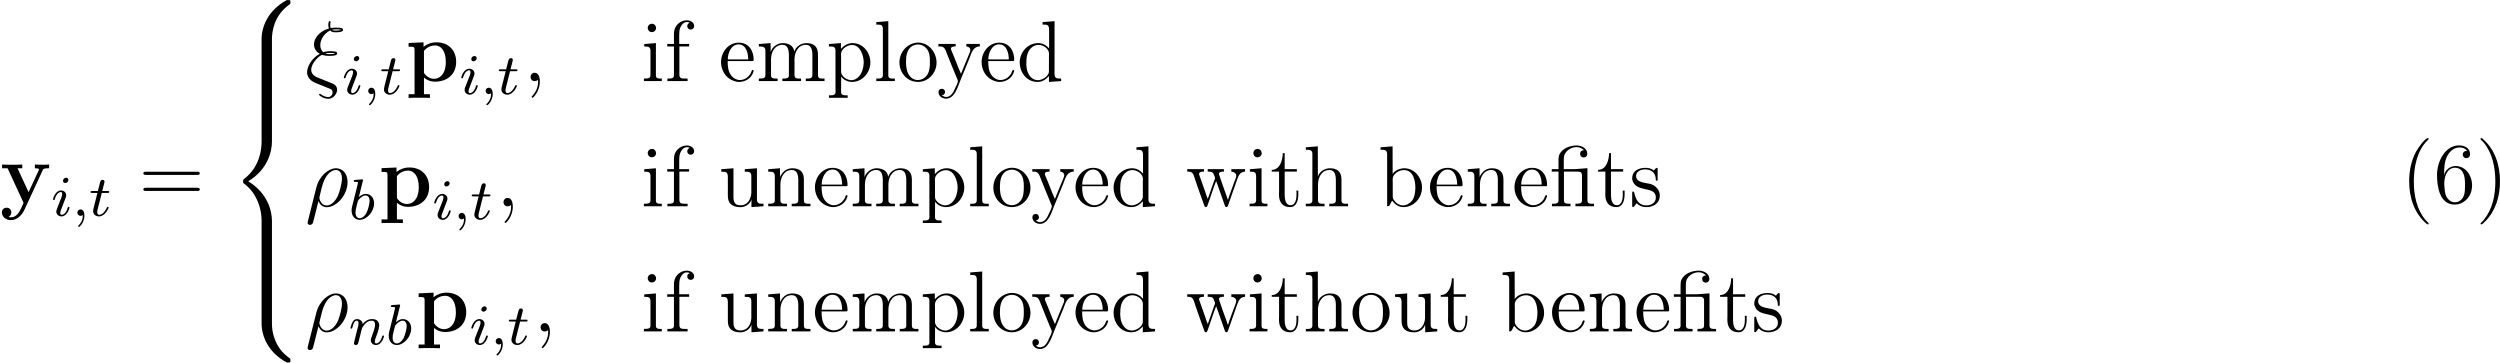
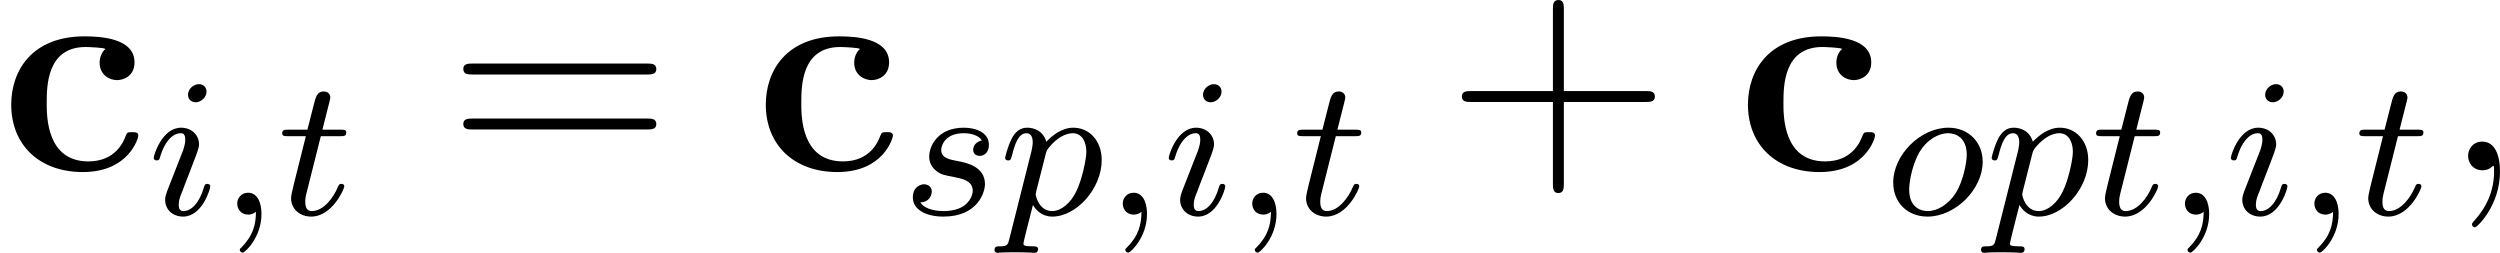
- <svg xmlns="http://www.w3.org/2000/svg" xmlns:xlink="http://www.w3.org/1999/xlink" version="1.1" width="346.215pt" height="50.2pt" viewBox="110.753 540.842 346.215 50.2">
+ <svg xmlns="http://www.w3.org/2000/svg" xmlns:xlink="http://www.w3.org/1999/xlink" version="1.1" width="101.1pt" height="10.226pt" viewBox="167.237 435.036 101.1 10.226">
  <defs>
-     <path id="g17-28" d="M1.243-5.153H.311V-4.806H1.243V-.813C1.243-.395 .897-.359 .538-.359H.335V-.012H2.905V-.359H2.63C2.295-.359 1.997-.395 1.997-.813V-4.806H3.921C4.184-4.806 4.447-4.758 4.495-4.364V-.861C4.495-.418 4.268-.359 3.587-.359V-.012H6.157V-.359H5.882C5.535-.359 5.248-.406 5.248-.837V-5.284L3.515-5.153H1.973V-6.396C1.973-6.671 1.985-6.934 2.092-7.185C2.367-7.795 3.061-8.201 3.73-8.201C4.136-8.201 4.483-8.058 4.77-7.771C4.471-7.771 4.232-7.592 4.232-7.281C4.232-7.006 4.423-6.767 4.722-6.767C4.985-6.767 5.224-6.946 5.224-7.257V-7.293C5.224-8.07 4.411-8.428 3.754-8.428C2.869-8.428 1.793-8.058 1.375-7.197C1.255-6.934 1.243-6.671 1.243-6.396V-5.153Z" />
-     <path id="g17-40" d="M3.718-8.966C3.3-8.811 2.511-7.771 2.14-7.101C1.459-5.846 1.184-4.411 1.184-2.989C1.184-.789 1.853 1.411 3.587 2.893C3.646 2.929 3.718 2.989 3.79 2.989C3.85 2.989 3.885 2.929 3.885 2.893C3.885 2.762 3.551 2.499 3.431 2.343C2.236 .921 1.829-1.04 1.829-2.893C1.829-4.89 2.212-7.149 3.706-8.644C3.778-8.715 3.885-8.799 3.885-8.883C3.885-8.942 3.826-8.978 3.766-8.978C3.742-8.978 3.73-8.978 3.718-8.966Z" />
-     <path id="g17-41" d="M.705-8.966C.669-8.954 .658-8.931 .658-8.895C.658-8.739 .968-8.512 1.1-8.357C2.331-6.862 2.714-4.842 2.714-2.917C2.714-1.112 2.331 .837 1.172 2.283L.885 2.606C.801 2.69 .658 2.786 .658 2.893C.658 2.941 .705 2.977 .765 2.977H.801C.944 2.953 1.16 2.714 1.315 2.558C2.774 1.1 3.359-.956 3.359-2.977C3.359-5.177 2.69-7.4 .944-8.883C.897-8.931 .837-8.978 .765-8.978C.741-8.978 .729-8.978 .705-8.966Z" />
-     <path id="g17-54" d="M1.482-3.873H1.47C1.47-5.033 1.518-6.348 2.439-7.197C2.762-7.508 3.18-7.675 3.61-7.675C3.993-7.675 4.447-7.544 4.663-7.185C4.627-7.197 4.591-7.197 4.555-7.197C4.268-7.197 4.053-6.982 4.053-6.695C4.053-6.42 4.256-6.193 4.543-6.193S5.069-6.396 5.069-6.755C5.069-7.58 4.28-7.962 3.563-7.962C1.554-7.962 .49-5.655 .49-3.909C.49-2.283 .813 .239 2.965 .239C4.041 .239 4.997-.622 5.248-1.638C5.32-1.913 5.344-2.2 5.344-2.487C5.344-3.718 4.495-5.105 3.061-5.105C2.427-5.105 1.674-4.686 1.482-3.873ZM1.494-2.594V-2.726C1.494-3.575 1.853-4.866 2.989-4.866H3.061C4.316-4.758 4.364-3.347 4.364-2.534V-2.331C4.364-1.59 4.34-.741 3.634-.275C3.431-.143 3.204-.084 2.965-.084C2.499-.084 2.14-.335 1.877-.717C1.518-1.279 1.554-1.961 1.494-2.594Z" />
-     <path id="g17-98" d="M.335-8.177V-7.831H.526C.885-7.831 1.243-7.795 1.243-7.233V-.012L1.494-.036L1.638-.239L1.925-.789C2.331-.275 2.798 .108 3.503 .108C4.914 .108 6.073-1.124 6.073-2.594C6.073-3.981 5.021-5.272 3.634-5.272C3.037-5.272 2.283-4.985 2.008-4.471L1.997-8.309L.335-8.177ZM5.141-2.307C5.093-1.733 5.033-1.219 4.686-.777C4.376-.383 3.909-.132 3.431-.132C2.941-.132 2.487-.418 2.2-.837C2.116-.98 2.02-1.112 2.02-1.303V-3.288C2.02-3.443 2.008-3.599 2.008-3.754C2.008-4.471 2.845-5.021 3.551-5.021C4.866-5.021 5.153-3.563 5.153-2.57C5.153-2.487 5.153-2.391 5.141-2.307Z" />
-     <path id="g17-100" d="M3.587-8.177V-7.831H3.73C4.208-7.831 4.495-7.807 4.495-7.089V-4.519C4.113-4.985 3.599-5.272 2.989-5.272C1.53-5.272 .418-4.005 .418-2.57C.418-1.303 1.327 .108 2.881 .108C3.527 .108 3.981-.167 4.471-.705V.108L6.157-.012V-.359H5.966C5.607-.359 5.248-.395 5.248-.956V-8.309L3.587-8.177ZM1.339-2.295V-2.475C1.339-3.347 1.447-4.256 2.271-4.806C2.511-4.949 2.774-5.021 3.037-5.021C3.634-5.021 4.483-4.543 4.483-3.79C4.483-3.634 4.471-3.479 4.471-3.324V-1.351C4.471-.669 3.527-.132 2.941-.132C2.056-.132 1.494-.968 1.387-1.829C1.363-1.985 1.363-2.14 1.339-2.295Z" />
-     <path id="g17-101" d="M1.267-2.786H4.686C4.806-2.786 4.866-2.833 4.866-2.953C4.866-4.184 4.208-5.332 2.798-5.332C1.363-5.332 .347-4.029 .347-2.642C.347-1.59 .909-.526 1.949-.096C2.224 .024 2.523 .108 2.821 .108H2.857C3.73 .108 4.579-.418 4.83-1.303C4.842-1.339 4.866-1.387 4.866-1.435C4.866-1.494 4.794-1.554 4.734-1.554C4.591-1.554 4.531-1.231 4.447-1.076C4.148-.538 3.587-.155 2.941-.155C2.487-.155 2.08-.406 1.793-.741C1.315-1.315 1.267-2.068 1.267-2.786ZM1.279-3.013C1.279-3.921 1.781-5.093 2.774-5.093C3.826-5.093 4.113-3.862 4.113-3.013H1.279Z" />
-     <path id="g17-102" d="M1.303-5.153H.371V-4.806H1.303V-.813C1.303-.395 .956-.359 .598-.359H.395V-.012H3.192V-.359H2.821C2.343-.359 2.056-.395 2.056-.909V-4.806H3.407V-5.153H2.032V-6.288C2.032-6.683 2.032-7.066 2.188-7.436C2.343-7.795 2.642-8.177 3.061-8.189C3.216-8.189 3.359-8.153 3.503-8.094C3.312-8.01 3.144-7.89 3.144-7.627S3.335-7.149 3.61-7.149C3.933-7.149 4.101-7.376 4.101-7.639C4.101-8.165 3.551-8.428 3.096-8.428C2.307-8.428 1.626-7.902 1.387-7.173C1.315-6.934 1.303-6.695 1.303-6.444V-5.153Z" />
-     <path id="g17-104" d="M.383-8.177V-7.831H.598C.98-7.831 1.291-7.783 1.291-7.233V-.849C1.291-.406 .98-.359 .646-.359H.383V-.012H2.977V-.359H2.702C2.355-.359 2.068-.406 2.068-.849V-3.037C2.068-3.862 2.487-5.033 3.658-5.033C4.388-5.033 4.543-4.328 4.543-3.622V-.813C4.543-.395 4.196-.359 3.838-.359H3.634V-.012H6.229V-.359H5.954C5.631-.359 5.32-.371 5.32-.825V-3.539C5.32-3.921 5.308-4.304 5.105-4.639C4.83-5.117 4.268-5.272 3.742-5.272C3.013-5.272 2.271-4.83 2.056-4.125L2.044-8.309L.383-8.177Z" />
-     <path id="g17-105" d="M.442-5.141V-4.794H.634C1.016-4.794 1.303-4.734 1.303-4.196V-.861C1.303-.418 1.076-.359 .395-.359V-.012H2.869V-.359H2.702C2.355-.359 2.056-.383 2.056-.789V-5.272L.442-5.141ZM1.411-7.938C1.088-7.89 .921-7.627 .921-7.376S1.112-6.791 1.482-6.791S2.08-7.077 2.08-7.364C2.08-7.615 1.889-7.95 1.518-7.95C1.482-7.95 1.447-7.938 1.411-7.938Z" />
-     <path id="g17-108" d="M.395-8.177V-7.831H.61C.992-7.831 1.303-7.783 1.303-7.221V-.849C1.303-.406 .992-.359 .658-.359H.395V-.012H2.965V-.359H2.678C2.331-.359 2.056-.395 2.056-.825V-8.309L.395-8.177Z" />
-     <path id="g17-109" d="M.383-5.141V-4.794H.61C.956-4.794 1.291-4.746 1.291-4.196V-.861C1.291-.418 1.064-.359 .383-.359V-.012H2.977V-.359H2.702C2.355-.359 2.068-.406 2.068-.849V-3.037C2.068-3.862 2.487-5.033 3.658-5.033C4.388-5.033 4.543-4.328 4.543-3.622V-.813C4.543-.395 4.196-.359 3.838-.359H3.634V-.012H6.229V-.359H5.954C5.607-.359 5.32-.406 5.32-.849V-3.037C5.32-3.862 5.738-5.033 6.91-5.033C7.639-5.033 7.795-4.328 7.795-3.622V-.813C7.795-.395 7.448-.359 7.089-.359H6.886V-.012H9.48V-.359H9.205C8.883-.359 8.572-.371 8.572-.825V-3.539C8.572-3.909 8.56-4.28 8.369-4.615C8.094-5.105 7.532-5.272 6.994-5.272C6.265-5.272 5.511-4.818 5.296-4.101H5.284C5.2-4.926 4.471-5.272 3.682-5.272C2.941-5.272 2.212-4.722 2.02-4.041L2.008-5.272L.383-5.141Z" />
-     <path id="g17-110" d="M.383-5.141V-4.794H.61C.956-4.794 1.291-4.746 1.291-4.196V-.861C1.291-.418 1.064-.359 .383-.359V-.012H2.977V-.359H2.702C2.355-.359 2.068-.406 2.068-.849V-3.037C2.068-3.862 2.487-5.033 3.658-5.033C4.388-5.033 4.543-4.328 4.543-3.622V-.813C4.543-.395 4.196-.359 3.838-.359H3.634V-.012H6.229V-.359H5.954C5.631-.359 5.32-.371 5.32-.825V-3.539C5.32-3.921 5.308-4.292 5.117-4.627C4.842-5.105 4.268-5.272 3.754-5.272C3.168-5.272 2.666-5.057 2.26-4.495C2.152-4.352 2.068-4.208 2.02-4.041L2.008-5.272L.383-5.141Z" />
-     <path id="g17-111" d="M2.75-5.332C1.47-5.212 .347-4.101 .347-2.582C.347-1.219 1.351 .108 2.929 .108C4.364 .108 5.487-1.16 5.487-2.558C5.487-3.897 4.495-5.344 2.905-5.344C2.857-5.344 2.798-5.332 2.75-5.332ZM1.267-2.307C1.255-2.403 1.255-2.499 1.255-2.594C1.255-3.419 1.339-4.507 2.26-4.937C2.463-5.033 2.69-5.081 2.905-5.081C3.359-5.081 3.802-4.878 4.101-4.519C4.519-4.029 4.567-3.359 4.567-2.738C4.567-2.068 4.555-1.303 4.101-.741C3.802-.371 3.359-.155 2.905-.155C1.913-.155 1.399-1.052 1.303-1.937C1.279-2.056 1.279-2.188 1.267-2.307Z" />
-     <path id="g17-112" d="M.335-5.141V-4.794H.55C.909-4.794 1.243-4.758 1.243-4.256V1.243C1.243 1.315 1.255 1.399 1.255 1.482C1.255 1.937 .897 1.961 .502 1.961H.335V2.307H2.929V1.961H2.666C2.331 1.961 2.02 1.913 2.02 1.482L2.032-.658C2.331-.155 2.989 .108 3.539 .108C4.985 .108 6.073-1.196 6.073-2.606C6.073-3.945 5.069-5.272 3.622-5.272C2.965-5.272 2.427-4.949 1.997-4.471V-5.272L.335-5.141ZM5.141-2.391C5.081-1.59 4.794-.693 3.993-.263C3.814-.179 3.622-.132 3.419-.132C2.857-.132 2.02-.681 2.02-1.291V-3.288C2.02-3.443 2.008-3.587 2.008-3.742C2.008-4.411 2.821-5.009 3.527-5.009C4.734-5.009 5.153-3.431 5.153-2.606C5.153-2.534 5.153-2.463 5.141-2.391Z" />
-     <path id="g17-115" d="M3.395-4.961C3.061-5.236 2.666-5.332 2.248-5.332C1.387-5.332 .395-4.997 .395-3.85V-3.742C.837-1.733 3.67-2.965 3.67-1.207C3.67-.466 3.001-.132 2.367-.132C1.172-.132 .873-1.1 .669-1.925C.646-1.997 .61-2.056 .526-2.056C.418-2.056 .395-1.973 .395-1.889V-.036C.395 .024 .418 .108 .514 .108C.717 .108 .885-.406 1.016-.406H1.028C1.112-.383 1.172-.287 1.243-.227C1.566 .012 1.949 .108 2.355 .108C3.24 .108 4.22-.335 4.22-1.53C4.22-2.236 3.658-2.869 3.001-3.072C2.355-3.276 .933-3.228 .933-4.196C.933-4.878 1.65-5.117 2.212-5.117C2.905-5.117 3.658-4.746 3.658-3.73C3.658-3.622 3.67-3.539 3.802-3.539C3.897-3.539 3.921-3.61 3.921-3.694V-5.189C3.921-5.248 3.885-5.332 3.814-5.332C3.658-5.332 3.467-5.045 3.395-4.961Z" />
-     <path id="g17-116" d="M1.745-7.364C1.745-6.587 1.435-5.045 .215-5.045V-4.806H1.231V-2.104C1.231-1.937 1.219-1.769 1.219-1.602C1.219-.526 1.769 .108 2.762 .108C3.682 .108 3.897-.921 3.897-1.662V-2.176H3.634C3.634-1.997 3.646-1.817 3.646-1.638C3.646-1.124 3.551-.155 2.821-.155C2.14-.155 2.008-.98 2.008-1.566V-4.806H3.694V-5.153H2.008V-7.364H1.745Z" />
-     <path id="g17-117" d="M.383-5.141V-4.794H.538C1.04-4.794 1.291-4.746 1.291-4.029V-1.638C1.291-1.267 1.303-.885 1.494-.562C1.805-.036 2.463 .12 3.025 .12C3.67 .12 4.376-.299 4.555-.956L4.567 .108L6.229-.012V-.359H6.001C5.655-.359 5.32-.406 5.32-.933V-5.272L3.634-5.141V-4.794H3.778C4.184-4.794 4.543-4.77 4.543-4.196V-1.829C4.483-.992 4.017-.143 3.084-.143C2.642-.143 2.212-.251 2.092-.885C2.068-1.112 2.068-1.351 2.068-1.578V-5.272L.383-5.141Z" />
-     <path id="g17-119" d="M.215-5.153V-4.806H.383C1.016-4.806 1.088-4.4 1.339-3.61C1.722-2.463 2.14-1.339 2.546-.203C2.594-.084 2.618 .096 2.786 .108C2.953 .108 2.989-.036 3.037-.167L3.359-1.064C3.634-1.865 3.897-2.714 4.22-3.503C4.423-3.013 4.579-2.499 4.758-1.997L5.404-.167C5.452-.036 5.487 .108 5.655 .108C5.81 .096 5.846-.072 5.894-.191C6.3-1.399 6.755-2.606 7.161-3.802C7.364-4.388 7.627-4.782 8.225-4.806V-5.153H6.324V-4.806C6.635-4.794 7.006-4.591 7.006-4.256C7.006-3.993 6.814-3.587 6.695-3.276C6.42-2.487 6.097-1.698 5.858-.897H5.846C5.774-1.184 5.643-1.459 5.559-1.733C5.272-2.558 4.949-3.383 4.686-4.22C4.651-4.304 4.615-4.4 4.615-4.495V-4.543C4.686-4.794 5.009-4.806 5.236-4.806H5.296V-5.153H3.049V-4.806H3.216C3.67-4.806 3.838-4.663 3.969-4.22C4.005-4.136 4.065-4.017 4.065-3.921V-3.897C4.053-3.79 3.993-3.67 3.957-3.575L3.742-2.965C3.515-2.319 3.276-1.674 3.061-1.028C2.917-1.327 2.821-1.674 2.714-1.997L1.925-4.22C1.901-4.304 1.853-4.4 1.853-4.483C1.853-4.782 2.283-4.806 2.534-4.806V-5.153H.215Z" />
-     <path id="g17-121" d="M.215-5.153V-4.806H.442C1.1-4.806 1.172-4.364 1.447-3.682C1.889-2.582 2.331-1.459 2.798-.359C2.845-.263 2.917-.108 2.917-.024V.024C2.869 .323 2.666 .705 2.546 .944C2.319 1.482 1.973 2.188 1.291 2.188C1.04 2.188 .909 2.08 .693 1.973V1.961C.944 1.937 1.136 1.769 1.136 1.506C1.136 1.255 .956 1.052 .693 1.052S.227 1.231 .227 1.506C.227 2.104 .789 2.427 1.279 2.427C2.463 2.427 2.905 .777 3.216 .012L4.507-3.144C4.806-3.885 4.985-4.794 5.954-4.806V-5.153H4.089V-4.806C4.364-4.794 4.627-4.627 4.639-4.328C4.639-4.089 4.507-3.873 4.423-3.646C4.041-2.774 3.718-1.889 3.347-1.016C2.869-2.056 2.499-3.168 2.032-4.22C2.008-4.304 1.949-4.388 1.949-4.483C1.949-4.794 2.355-4.806 2.606-4.806V-5.153H.215Z" />
-     <path id="g5-56" d="M6.025 5.416C6.025 4.435 6.288 2.152 8.416 .646C8.572 .526 8.584 .514 8.584 .299C8.584 .024 8.572 .012 8.273 .012H8.082C5.511 1.399 4.591 3.658 4.591 5.416V10.556C4.591 10.867 4.603 10.879 4.926 10.879H5.691C6.013 10.879 6.025 10.867 6.025 10.556V5.416Z" />
-     <path id="g5-58" d="M8.273 10.748C8.572 10.748 8.584 10.736 8.584 10.461C8.584 10.246 8.572 10.234 8.524 10.198C8.153 9.923 7.293 9.313 6.731 8.213C6.265 7.305 6.025 6.384 6.025 5.344V.203C6.025-.108 6.013-.12 5.691-.12H4.926C4.603-.12 4.591-.108 4.591 .203V5.344C4.591 7.113 5.511 9.373 8.082 10.748H8.273Z" />
-     <path id="g5-60" d="M4.591 21.316C4.591 21.627 4.603 21.639 4.926 21.639H5.691C6.013 21.639 6.025 21.627 6.025 21.316V16.271C6.025 14.824 5.416 12.386 2.738 10.76C5.44 9.122 6.025 6.659 6.025 5.248V.203C6.025-.108 6.013-.12 5.691-.12H4.926C4.603-.12 4.591-.108 4.591 .203V5.26C4.591 6.265 4.376 8.751 2.176 10.425C2.044 10.533 2.032 10.544 2.032 10.76S2.044 10.987 2.176 11.094C2.487 11.333 3.312 11.967 3.885 13.175C4.352 14.131 4.591 15.195 4.591 16.259V21.316Z" />
-     <path id="g5-62" d="M6.025 .203C6.025-.108 6.013-.12 5.691-.12H4.926C4.603-.12 4.591-.108 4.591 .203V3.383C4.591 3.694 4.603 3.706 4.926 3.706H5.691C6.013 3.706 6.025 3.694 6.025 3.383V.203Z" />
+     <path id="g10-59" d="M2.331 .048C2.331-.646 2.104-1.16 1.614-1.16C1.231-1.16 1.04-.849 1.04-.586S1.219 0 1.626 0C1.781 0 1.913-.048 2.02-.155C2.044-.179 2.056-.179 2.068-.179C2.092-.179 2.092-.012 2.092 .048C2.092 .442 2.02 1.219 1.327 1.997C1.196 2.14 1.196 2.164 1.196 2.188C1.196 2.248 1.255 2.307 1.315 2.307C1.411 2.307 2.331 1.423 2.331 .048Z" />
+     <path id="g18-43" d="M4.77-2.762H8.07C8.237-2.762 8.452-2.762 8.452-2.977C8.452-3.204 8.249-3.204 8.07-3.204H4.77V-6.504C4.77-6.671 4.77-6.886 4.555-6.886C4.328-6.886 4.328-6.683 4.328-6.504V-3.204H1.028C.861-3.204 .646-3.204 .646-2.989C.646-2.762 .849-2.762 1.028-2.762H4.328V.538C4.328 .705 4.328 .921 4.543 .921C4.77 .921 4.77 .717 4.77 .538V-2.762Z" />
+     <path id="g18-61" d="M8.07-3.873C8.237-3.873 8.452-3.873 8.452-4.089C8.452-4.316 8.249-4.316 8.07-4.316H1.028C.861-4.316 .646-4.316 .646-4.101C.646-3.873 .849-3.873 1.028-3.873H8.07ZM8.07-1.65C8.237-1.65 8.452-1.65 8.452-1.865C8.452-2.092 8.249-2.092 8.07-2.092H1.028C.861-2.092 .646-2.092 .646-1.877C.646-1.65 .849-1.65 1.028-1.65H8.07Z" />
    <path id="g9-59" d="M1.49-.12C1.49 .399 1.379 .853 .885 1.347C.853 1.371 .837 1.387 .837 1.427C.837 1.49 .901 1.538 .956 1.538C1.052 1.538 1.714 .909 1.714-.024C1.714-.534 1.522-.885 1.172-.885C.893-.885 .733-.662 .733-.446C.733-.223 .885 0 1.18 0C1.371 0 1.49-.112 1.49-.12Z" />
-     <path id="g9-98" d="M1.945-5.292C1.953-5.308 1.977-5.412 1.977-5.42C1.977-5.46 1.945-5.531 1.849-5.531C1.817-5.531 1.57-5.507 1.387-5.491L.94-5.46C.765-5.444 .685-5.436 .685-5.292C.685-5.181 .797-5.181 .893-5.181C1.275-5.181 1.275-5.133 1.275-5.061C1.275-5.013 1.196-4.694 1.148-4.511L.454-1.737C.391-1.467 .391-1.347 .391-1.211C.391-.391 .893 .08 1.506 .08C2.487 .08 3.507-1.052 3.507-2.208C3.507-2.997 2.997-3.515 2.359-3.515C1.913-3.515 1.57-3.228 1.395-3.076L1.945-5.292ZM1.506-.143C1.219-.143 .933-.367 .933-.948C.933-1.164 .964-1.363 1.06-1.745C1.116-1.977 1.172-2.2 1.235-2.431C1.275-2.574 1.275-2.59 1.371-2.71C1.642-3.045 2-3.292 2.335-3.292C2.734-3.292 2.885-2.901 2.885-2.542C2.885-2.248 2.71-1.395 2.471-.925C2.264-.494 1.881-.143 1.506-.143Z" />
    <path id="g9-105" d="M2.375-4.973C2.375-5.149 2.248-5.276 2.064-5.276C1.857-5.276 1.626-5.085 1.626-4.846C1.626-4.67 1.753-4.543 1.937-4.543C2.144-4.543 2.375-4.734 2.375-4.973ZM1.211-2.048L.781-.948C.741-.829 .701-.733 .701-.598C.701-.207 1.004 .08 1.427 .08C2.2 .08 2.527-1.036 2.527-1.14C2.527-1.219 2.463-1.243 2.407-1.243C2.311-1.243 2.295-1.188 2.271-1.108C2.088-.47 1.761-.143 1.443-.143C1.347-.143 1.251-.183 1.251-.399C1.251-.59 1.307-.733 1.411-.98C1.49-1.196 1.57-1.411 1.658-1.626L1.905-2.271C1.977-2.455 2.072-2.702 2.072-2.837C2.072-3.236 1.753-3.515 1.347-3.515C.574-3.515 .239-2.399 .239-2.295C.239-2.224 .295-2.192 .359-2.192C.462-2.192 .47-2.24 .494-2.319C.717-3.076 1.084-3.292 1.323-3.292C1.435-3.292 1.514-3.252 1.514-3.029C1.514-2.949 1.506-2.837 1.427-2.598L1.211-2.048Z" />
-     <path id="g9-110" d="M1.594-1.307C1.618-1.427 1.698-1.73 1.722-1.849C1.833-2.279 1.833-2.287 2.016-2.55C2.279-2.941 2.654-3.292 3.188-3.292C3.475-3.292 3.642-3.124 3.642-2.75C3.642-2.311 3.308-1.403 3.156-1.012C3.053-.749 3.053-.701 3.053-.598C3.053-.143 3.427 .08 3.77 .08C4.551 .08 4.878-1.036 4.878-1.14C4.878-1.219 4.814-1.243 4.758-1.243C4.663-1.243 4.647-1.188 4.623-1.108C4.431-.454 4.097-.143 3.794-.143C3.666-.143 3.602-.223 3.602-.406S3.666-.765 3.746-.964C3.866-1.267 4.216-2.184 4.216-2.63C4.216-3.228 3.802-3.515 3.228-3.515C2.582-3.515 2.168-3.124 1.937-2.821C1.881-3.26 1.53-3.515 1.124-3.515C.837-3.515 .638-3.332 .51-3.084C.319-2.71 .239-2.311 .239-2.295C.239-2.224 .295-2.192 .359-2.192C.462-2.192 .47-2.224 .526-2.431C.622-2.821 .765-3.292 1.1-3.292C1.307-3.292 1.355-3.092 1.355-2.917C1.355-2.774 1.315-2.622 1.251-2.359C1.235-2.295 1.116-1.825 1.084-1.714L.789-.518C.757-.399 .709-.199 .709-.167C.709 .016 .861 .08 .964 .08C1.108 .08 1.227-.016 1.283-.112C1.307-.159 1.371-.43 1.411-.598L1.594-1.307Z" />
+     <path id="g9-111" d="M3.969-2.136C3.969-2.917 3.411-3.515 2.582-3.515C1.451-3.515 .351-2.415 .351-1.299C.351-.486 .925 .08 1.737 .08C2.877 .08 3.969-1.036 3.969-2.136ZM1.745-.143C1.467-.143 .996-.287 .996-1.02C.996-1.347 1.148-2.208 1.53-2.702C1.921-3.204 2.359-3.292 2.574-3.292C2.901-3.292 3.324-3.092 3.324-2.423C3.324-2.104 3.18-1.347 2.877-.869C2.582-.414 2.144-.143 1.745-.143Z" />
+     <path id="g9-112" d="M.414 .964C.351 1.219 .335 1.283 .016 1.283C-.096 1.283-.191 1.283-.191 1.435C-.191 1.506-.12 1.546-.08 1.546C0 1.546 .032 1.522 .622 1.522C1.196 1.522 1.363 1.546 1.419 1.546C1.451 1.546 1.57 1.546 1.57 1.395C1.57 1.283 1.459 1.283 1.363 1.283C.98 1.283 .98 1.235 .98 1.164C.98 1.108 1.124 .542 1.363-.391C1.467-.207 1.714 .08 2.144 .08C3.124 .08 4.144-1.052 4.144-2.208C4.144-2.997 3.634-3.515 2.997-3.515C2.519-3.515 2.136-3.188 1.905-2.949C1.737-3.515 1.203-3.515 1.124-3.515C.837-3.515 .638-3.332 .51-3.084C.327-2.726 .239-2.319 .239-2.295C.239-2.224 .295-2.192 .359-2.192C.462-2.192 .47-2.224 .526-2.431C.63-2.837 .773-3.292 1.1-3.292C1.299-3.292 1.355-3.108 1.355-2.917C1.355-2.837 1.323-2.646 1.307-2.582L.414 .964ZM1.881-2.455C1.921-2.59 1.921-2.606 2.04-2.75C2.343-3.108 2.686-3.292 2.973-3.292C3.371-3.292 3.523-2.901 3.523-2.542C3.523-2.248 3.347-1.395 3.108-.925C2.901-.494 2.519-.143 2.144-.143C1.602-.143 1.474-.765 1.474-.821C1.474-.837 1.49-.925 1.498-.948L1.881-2.455Z" />
+     <path id="g9-115" d="M3.212-2.997C3.029-2.965 2.861-2.821 2.861-2.622C2.861-2.479 2.957-2.375 3.132-2.375C3.252-2.375 3.499-2.463 3.499-2.821C3.499-3.316 2.981-3.515 2.487-3.515C1.419-3.515 1.084-2.758 1.084-2.351C1.084-2.271 1.084-1.985 1.379-1.761C1.562-1.618 1.698-1.594 2.112-1.514C2.391-1.459 2.845-1.379 2.845-.964C2.845-.757 2.694-.494 2.471-.343C2.176-.151 1.785-.143 1.658-.143C1.467-.143 .925-.175 .725-.494C1.132-.51 1.188-.837 1.188-.933C1.188-1.172 .972-1.227 .877-1.227C.749-1.227 .422-1.132 .422-.693C.422-.223 .917 .08 1.658 .08C3.045 .08 3.339-.901 3.339-1.235C3.339-1.953 2.558-2.104 2.264-2.16C1.881-2.232 1.57-2.287 1.57-2.622C1.57-2.766 1.706-3.292 2.479-3.292C2.782-3.292 3.092-3.204 3.212-2.997Z" />
    <path id="g9-116" d="M1.761-3.172H2.542C2.694-3.172 2.79-3.172 2.79-3.324C2.79-3.435 2.686-3.435 2.55-3.435H1.825L2.112-4.567C2.144-4.686 2.144-4.726 2.144-4.734C2.144-4.902 2.016-4.981 1.881-4.981C1.61-4.981 1.554-4.766 1.467-4.407L1.219-3.435H.454C.303-3.435 .199-3.435 .199-3.284C.199-3.172 .303-3.172 .438-3.172H1.156L.677-1.259C.63-1.06 .558-.781 .558-.669C.558-.191 .948 .08 1.371 .08C2.224 .08 2.71-1.044 2.71-1.14C2.71-1.227 2.638-1.243 2.59-1.243C2.503-1.243 2.495-1.211 2.439-1.092C2.279-.709 1.881-.143 1.395-.143C1.227-.143 1.132-.255 1.132-.518C1.132-.669 1.156-.757 1.18-.861L1.761-3.172Z" />
-     <path id="g10-24" d="M3.12 .06L1.865-.442C1.554-.562 .837-.849 .837-1.566C.837-2.594 2.092-3.634 2.343-3.634C2.367-3.634 2.475-3.61 2.511-3.599C2.833-3.503 3.144-3.503 3.359-3.503C3.73-3.503 4.435-3.503 4.435-3.85C4.435-4.113 4.005-4.148 3.491-4.148C3.252-4.148 2.929-4.148 2.499-4.005C2.212-4.244 2.092-4.627 2.092-4.985C2.092-5.643 2.523-6.575 3.467-7.018C3.682-6.767 3.969-6.767 4.22-6.767C4.519-6.767 5.248-6.767 5.248-7.113C5.248-7.412 4.674-7.412 4.292-7.412C4.053-7.412 3.873-7.412 3.539-7.352C3.479-7.496 3.467-7.52 3.467-7.783C3.467-7.998 3.515-8.165 3.515-8.201C3.515-8.273 3.455-8.321 3.395-8.321C3.204-8.321 3.204-7.878 3.204-7.783C3.204-7.615 3.216-7.448 3.288-7.293C1.853-6.874 1.219-5.858 1.219-5.081C1.219-4.364 1.698-3.969 2.02-3.79C.789-3.12 .263-1.901 .263-1.255C.263-.215 1.207 .155 1.638 .335L2.714 .765C3.013 .873 3.503 1.076 3.587 1.124C3.706 1.207 3.802 1.351 3.802 1.542C3.802 1.793 3.61 2.2 3.192 2.2C3.013 2.2 2.618 2.152 2.188 1.829C2.104 1.757 2.092 1.745 2.044 1.745C1.985 1.745 1.925 1.793 1.925 1.865C1.925 1.997 2.546 2.439 3.192 2.439C3.957 2.439 4.423 1.698 4.423 1.184C4.423 .813 4.22 .514 3.838 .347L3.12 .06ZM3.73-7.113C3.933-7.173 4.148-7.173 4.304-7.173C4.698-7.173 4.734-7.161 4.973-7.101C4.83-7.042 4.734-7.006 4.232-7.006C4.005-7.006 3.862-7.006 3.73-7.113ZM2.786-3.838C3.072-3.909 3.335-3.909 3.479-3.909C3.873-3.909 3.897-3.897 4.16-3.838C4.029-3.778 3.921-3.742 3.407-3.742C3.12-3.742 3.001-3.742 2.786-3.838Z" />
-     <path id="g10-26" d="M.371 2.068C.359 2.128 .335 2.2 .335 2.271C.335 2.451 .478 2.57 .658 2.57S1.004 2.451 1.076 2.283C1.124 2.176 1.459 .741 1.841-.729C2.08-.132 2.523 .12 2.989 .12C4.34 .12 5.87-1.554 5.87-3.359C5.87-4.639 5.093-5.272 4.268-5.272C3.216-5.272 1.937-4.184 1.542-2.594L.371 2.068ZM2.977-.12C2.164-.12 1.961-1.064 1.961-1.207C1.961-1.279 2.26-2.415 2.295-2.594C2.905-4.973 4.077-5.033 4.256-5.033C4.794-5.033 5.093-4.543 5.093-3.838C5.093-3.228 4.77-2.044 4.567-1.542C4.208-.717 3.587-.12 2.977-.12Z" />
-     <path id="g10-59" d="M2.331 .048C2.331-.646 2.104-1.16 1.614-1.16C1.231-1.16 1.04-.849 1.04-.586S1.219 0 1.626 0C1.781 0 1.913-.048 2.02-.155C2.044-.179 2.056-.179 2.068-.179C2.092-.179 2.092-.012 2.092 .048C2.092 .442 2.02 1.219 1.327 1.997C1.196 2.14 1.196 2.164 1.196 2.188C1.196 2.248 1.255 2.307 1.315 2.307C1.411 2.307 2.331 1.423 2.331 .048Z" />
-     <path id="g18-61" d="M8.07-3.873C8.237-3.873 8.452-3.873 8.452-4.089C8.452-4.316 8.249-4.316 8.07-4.316H1.028C.861-4.316 .646-4.316 .646-4.101C.646-3.873 .849-3.873 1.028-3.873H8.07ZM8.07-1.65C8.237-1.65 8.452-1.65 8.452-1.865C8.452-2.092 8.249-2.092 8.07-2.092H1.028C.861-2.092 .646-2.092 .646-1.877C.646-1.65 .849-1.65 1.028-1.65H8.07Z" />
-     <path id="g3-112" d="M3.371 1.805H2.546V-.49C2.845-.227 3.371 .072 4.089 .072C5.727 .072 7.006-.921 7.006-2.666C7.006-4.316 5.894-5.38 4.28-5.38C3.575-5.38 2.965-5.141 2.487-4.758V-5.38L.418-5.284V-4.77C1.16-4.77 1.243-4.77 1.243-4.304V1.805H.418V2.319C.693 2.295 1.554 2.295 1.889 2.295S3.096 2.295 3.371 2.319V1.805ZM2.546-4.184C2.989-4.758 3.622-4.949 4.089-4.949C4.866-4.949 5.571-4.244 5.571-2.666C5.571-.933 4.71-.323 3.945-.323C3.431-.323 2.917-.586 2.546-1.148V-4.184Z" />
-     <path id="g3-121" d="M5.918-4.531C5.99-4.698 6.037-4.794 6.802-4.794V-5.308C6.396-5.284 6.348-5.284 5.858-5.284C5.535-5.284 5.511-5.284 4.83-5.308V-4.794C4.842-4.794 5.404-4.794 5.404-4.639C5.404-4.603 5.368-4.531 5.356-4.495L3.957-1.482L2.427-4.794H3.084V-5.308C2.798-5.284 1.985-5.284 1.65-5.284C1.303-5.284 .598-5.284 .287-5.308V-4.794H1.052L3.264 0C3.204 .143 3.037 .49 2.977 .634C2.726 1.172 2.343 1.997 1.506 1.997C1.459 1.997 1.315 1.997 1.184 1.925C1.207 1.913 1.566 1.769 1.566 1.315C1.566 .921 1.279 .669 .921 .669C.55 .669 .263 .921 .263 1.327C.263 1.889 .789 2.391 1.506 2.391C2.487 2.391 3.132 1.506 3.371 .98L5.918-4.531Z" />
+     <path id="g3-99" d="M5.595-1.399C5.595-1.542 5.464-1.542 5.344-1.542C5.153-1.542 5.141-1.53 5.081-1.387C4.997-1.16 4.674-.359 3.575-.359C1.889-.359 1.889-2.176 1.889-2.714C1.889-3.419 1.901-4.985 3.467-4.985C3.551-4.985 4.256-4.961 4.256-4.902C4.256-4.89 4.244-4.878 4.22-4.866C4.184-4.83 4.029-4.651 4.029-4.352C4.029-3.85 4.435-3.646 4.734-3.646C4.985-3.646 5.44-3.802 5.44-4.364C5.44-5.344 4.065-5.416 3.419-5.416C1.291-5.416 .454-4.029 .454-2.654C.454-1.028 1.59 .072 3.347 .072C5.224 .072 5.595-1.315 5.595-1.399Z" />
  </defs>
  <g id="page1">
-     <use x="110.753" y="568.937" xlink:href="#g3-121" />
-     <use x="117.851" y="570.731" xlink:href="#g9-105" />
-     <use x="120.734" y="570.731" xlink:href="#g9-59" />
-     <use x="123.087" y="570.731" xlink:href="#g9-116" />
-     <use x="129.964" y="568.937" xlink:href="#g18-61" />
-     <use x="142.389" y="540.842" xlink:href="#g5-56" />
-     <use x="142.389" y="551.602" xlink:href="#g5-62" />
-     <use x="142.389" y="555.189" xlink:href="#g5-60" />
-     <use x="142.389" y="576.708" xlink:href="#g5-62" />
-     <use x="142.389" y="580.295" xlink:href="#g5-58" />
-     <use x="153.016" y="552.081" xlink:href="#g10-24" />
-     <use x="158.129" y="553.874" xlink:href="#g9-105" />
-     <use x="161.012" y="553.874" xlink:href="#g9-59" />
-     <use x="163.364" y="553.874" xlink:href="#g9-116" />
-     <use x="166.92" y="552.081" xlink:href="#g3-112" />
-     <use x="174.392" y="553.874" xlink:href="#g9-105" />
-     <use x="177.275" y="553.874" xlink:href="#g9-59" />
-     <use x="179.628" y="553.874" xlink:href="#g9-116" />
-     <use x="183.184" y="552.081" xlink:href="#g10-59" />
-     <use x="199.531" y="552.081" xlink:href="#g17-105" />
-     <use x="202.782" y="552.081" xlink:href="#g17-102" />
-     <use x="210.259" y="552.081" xlink:href="#g17-101" />
-     <use x="215.461" y="552.081" xlink:href="#g17-109" />
-     <use x="225.213" y="552.081" xlink:href="#g17-112" />
-     <use x="231.715" y="552.081" xlink:href="#g17-108" />
-     <use x="234.966" y="552.081" xlink:href="#g17-111" />
-     <use x="240.492" y="552.081" xlink:href="#g17-121" />
-     <use x="246.344" y="552.081" xlink:href="#g17-101" />
-     <use x="251.546" y="552.081" xlink:href="#g17-100" />
-     <use x="153.016" y="569.416" xlink:href="#g10-26" />
-     <use x="159.054" y="571.209" xlink:href="#g9-98" />
-     <use x="163.174" y="569.416" xlink:href="#g3-112" />
-     <use x="170.646" y="571.209" xlink:href="#g9-105" />
-     <use x="173.529" y="571.209" xlink:href="#g9-59" />
-     <use x="175.882" y="571.209" xlink:href="#g9-116" />
-     <use x="179.438" y="569.416" xlink:href="#g10-59" />
-     <use x="199.531" y="569.416" xlink:href="#g17-105" />
-     <use x="202.782" y="569.416" xlink:href="#g17-102" />
-     <use x="210.259" y="569.416" xlink:href="#g17-117" />
-     <use x="216.761" y="569.416" xlink:href="#g17-110" />
-     <use x="223.263" y="569.416" xlink:href="#g17-101" />
-     <use x="228.464" y="569.416" xlink:href="#g17-109" />
-     <use x="238.217" y="569.416" xlink:href="#g17-112" />
-     <use x="244.719" y="569.416" xlink:href="#g17-108" />
-     <use x="247.97" y="569.416" xlink:href="#g17-111" />
-     <use x="253.496" y="569.416" xlink:href="#g17-121" />
-     <use x="259.348" y="569.416" xlink:href="#g17-101" />
-     <use x="264.549" y="569.416" xlink:href="#g17-100" />
-     <use x="274.952" y="569.416" xlink:href="#g17-119" />
-     <use x="283.404" y="569.416" xlink:href="#g17-105" />
-     <use x="286.655" y="569.416" xlink:href="#g17-116" />
-     <use x="291.207" y="569.416" xlink:href="#g17-104" />
-     <use x="301.609" y="569.416" xlink:href="#g17-98" />
-     <use x="308.436" y="569.416" xlink:href="#g17-101" />
-     <use x="313.638" y="569.416" xlink:href="#g17-110" />
-     <use x="320.14" y="569.416" xlink:href="#g17-101" />
-     <use x="325.341" y="569.416" xlink:href="#g17-28" />
-     <use x="331.843" y="569.416" xlink:href="#g17-116" />
-     <use x="336.394" y="569.416" xlink:href="#g17-115" />
-     <use x="153.016" y="586.75" xlink:href="#g10-26" />
-     <use x="159.054" y="588.544" xlink:href="#g9-110" />
-     <use x="164.192" y="588.544" xlink:href="#g9-98" />
-     <use x="168.313" y="586.75" xlink:href="#g3-112" />
-     <use x="175.785" y="588.544" xlink:href="#g9-105" />
-     <use x="178.668" y="588.544" xlink:href="#g9-59" />
-     <use x="181.02" y="588.544" xlink:href="#g9-116" />
-     <use x="184.576" y="586.75" xlink:href="#g10-59" />
-     <use x="199.531" y="586.75" xlink:href="#g17-105" />
-     <use x="202.782" y="586.75" xlink:href="#g17-102" />
-     <use x="210.259" y="586.75" xlink:href="#g17-117" />
-     <use x="216.761" y="586.75" xlink:href="#g17-110" />
-     <use x="223.263" y="586.75" xlink:href="#g17-101" />
-     <use x="228.464" y="586.75" xlink:href="#g17-109" />
-     <use x="238.217" y="586.75" xlink:href="#g17-112" />
-     <use x="244.719" y="586.75" xlink:href="#g17-108" />
-     <use x="247.97" y="586.75" xlink:href="#g17-111" />
-     <use x="253.496" y="586.75" xlink:href="#g17-121" />
-     <use x="259.348" y="586.75" xlink:href="#g17-101" />
-     <use x="264.549" y="586.75" xlink:href="#g17-100" />
-     <use x="274.952" y="586.75" xlink:href="#g17-119" />
-     <use x="283.404" y="586.75" xlink:href="#g17-105" />
-     <use x="286.655" y="586.75" xlink:href="#g17-116" />
-     <use x="291.207" y="586.75" xlink:href="#g17-104" />
-     <use x="297.708" y="586.75" xlink:href="#g17-111" />
-     <use x="303.56" y="586.75" xlink:href="#g17-117" />
-     <use x="310.062" y="586.75" xlink:href="#g17-116" />
-     <use x="318.514" y="586.75" xlink:href="#g17-98" />
-     <use x="325.341" y="586.75" xlink:href="#g17-101" />
-     <use x="330.542" y="586.75" xlink:href="#g17-110" />
-     <use x="337.044" y="586.75" xlink:href="#g17-101" />
-     <use x="342.246" y="586.75" xlink:href="#g17-28" />
-     <use x="348.748" y="586.75" xlink:href="#g17-116" />
-     <use x="353.299" y="586.75" xlink:href="#g17-115" />
-     <use x="443.206" y="568.937" xlink:href="#g17-40" />
-     <use x="447.757" y="568.937" xlink:href="#g17-54" />
-     <use x="453.609" y="568.937" xlink:href="#g17-41" />
+     <use x="167.237" y="441.922" xlink:href="#g3-99" />
+     <use x="173.214" y="443.715" xlink:href="#g9-105" />
+     <use x="176.097" y="443.715" xlink:href="#g9-59" />
+     <use x="178.45" y="443.715" xlink:href="#g9-116" />
+     <use x="185.327" y="441.922" xlink:href="#g18-61" />
+     <use x="197.752" y="441.922" xlink:href="#g3-99" />
+     <use x="203.73" y="443.715" xlink:href="#g9-115" />
+     <use x="207.646" y="443.715" xlink:href="#g9-112" />
+     <use x="211.908" y="443.715" xlink:href="#g9-59" />
+     <use x="214.261" y="443.715" xlink:href="#g9-105" />
+     <use x="217.144" y="443.715" xlink:href="#g9-59" />
+     <use x="219.496" y="443.715" xlink:href="#g9-116" />
+     <use x="225.709" y="441.922" xlink:href="#g18-43" />
+     <use x="237.47" y="441.922" xlink:href="#g3-99" />
+     <use x="243.448" y="443.715" xlink:href="#g9-111" />
+     <use x="247.541" y="443.715" xlink:href="#g9-112" />
+     <use x="251.804" y="443.715" xlink:href="#g9-116" />
+     <use x="254.862" y="443.715" xlink:href="#g9-59" />
+     <use x="257.214" y="443.715" xlink:href="#g9-105" />
+     <use x="260.097" y="443.715" xlink:href="#g9-59" />
+     <use x="262.45" y="443.715" xlink:href="#g9-116" />
+     <use x="266.006" y="441.922" xlink:href="#g10-59" />
  </g>
</svg>
